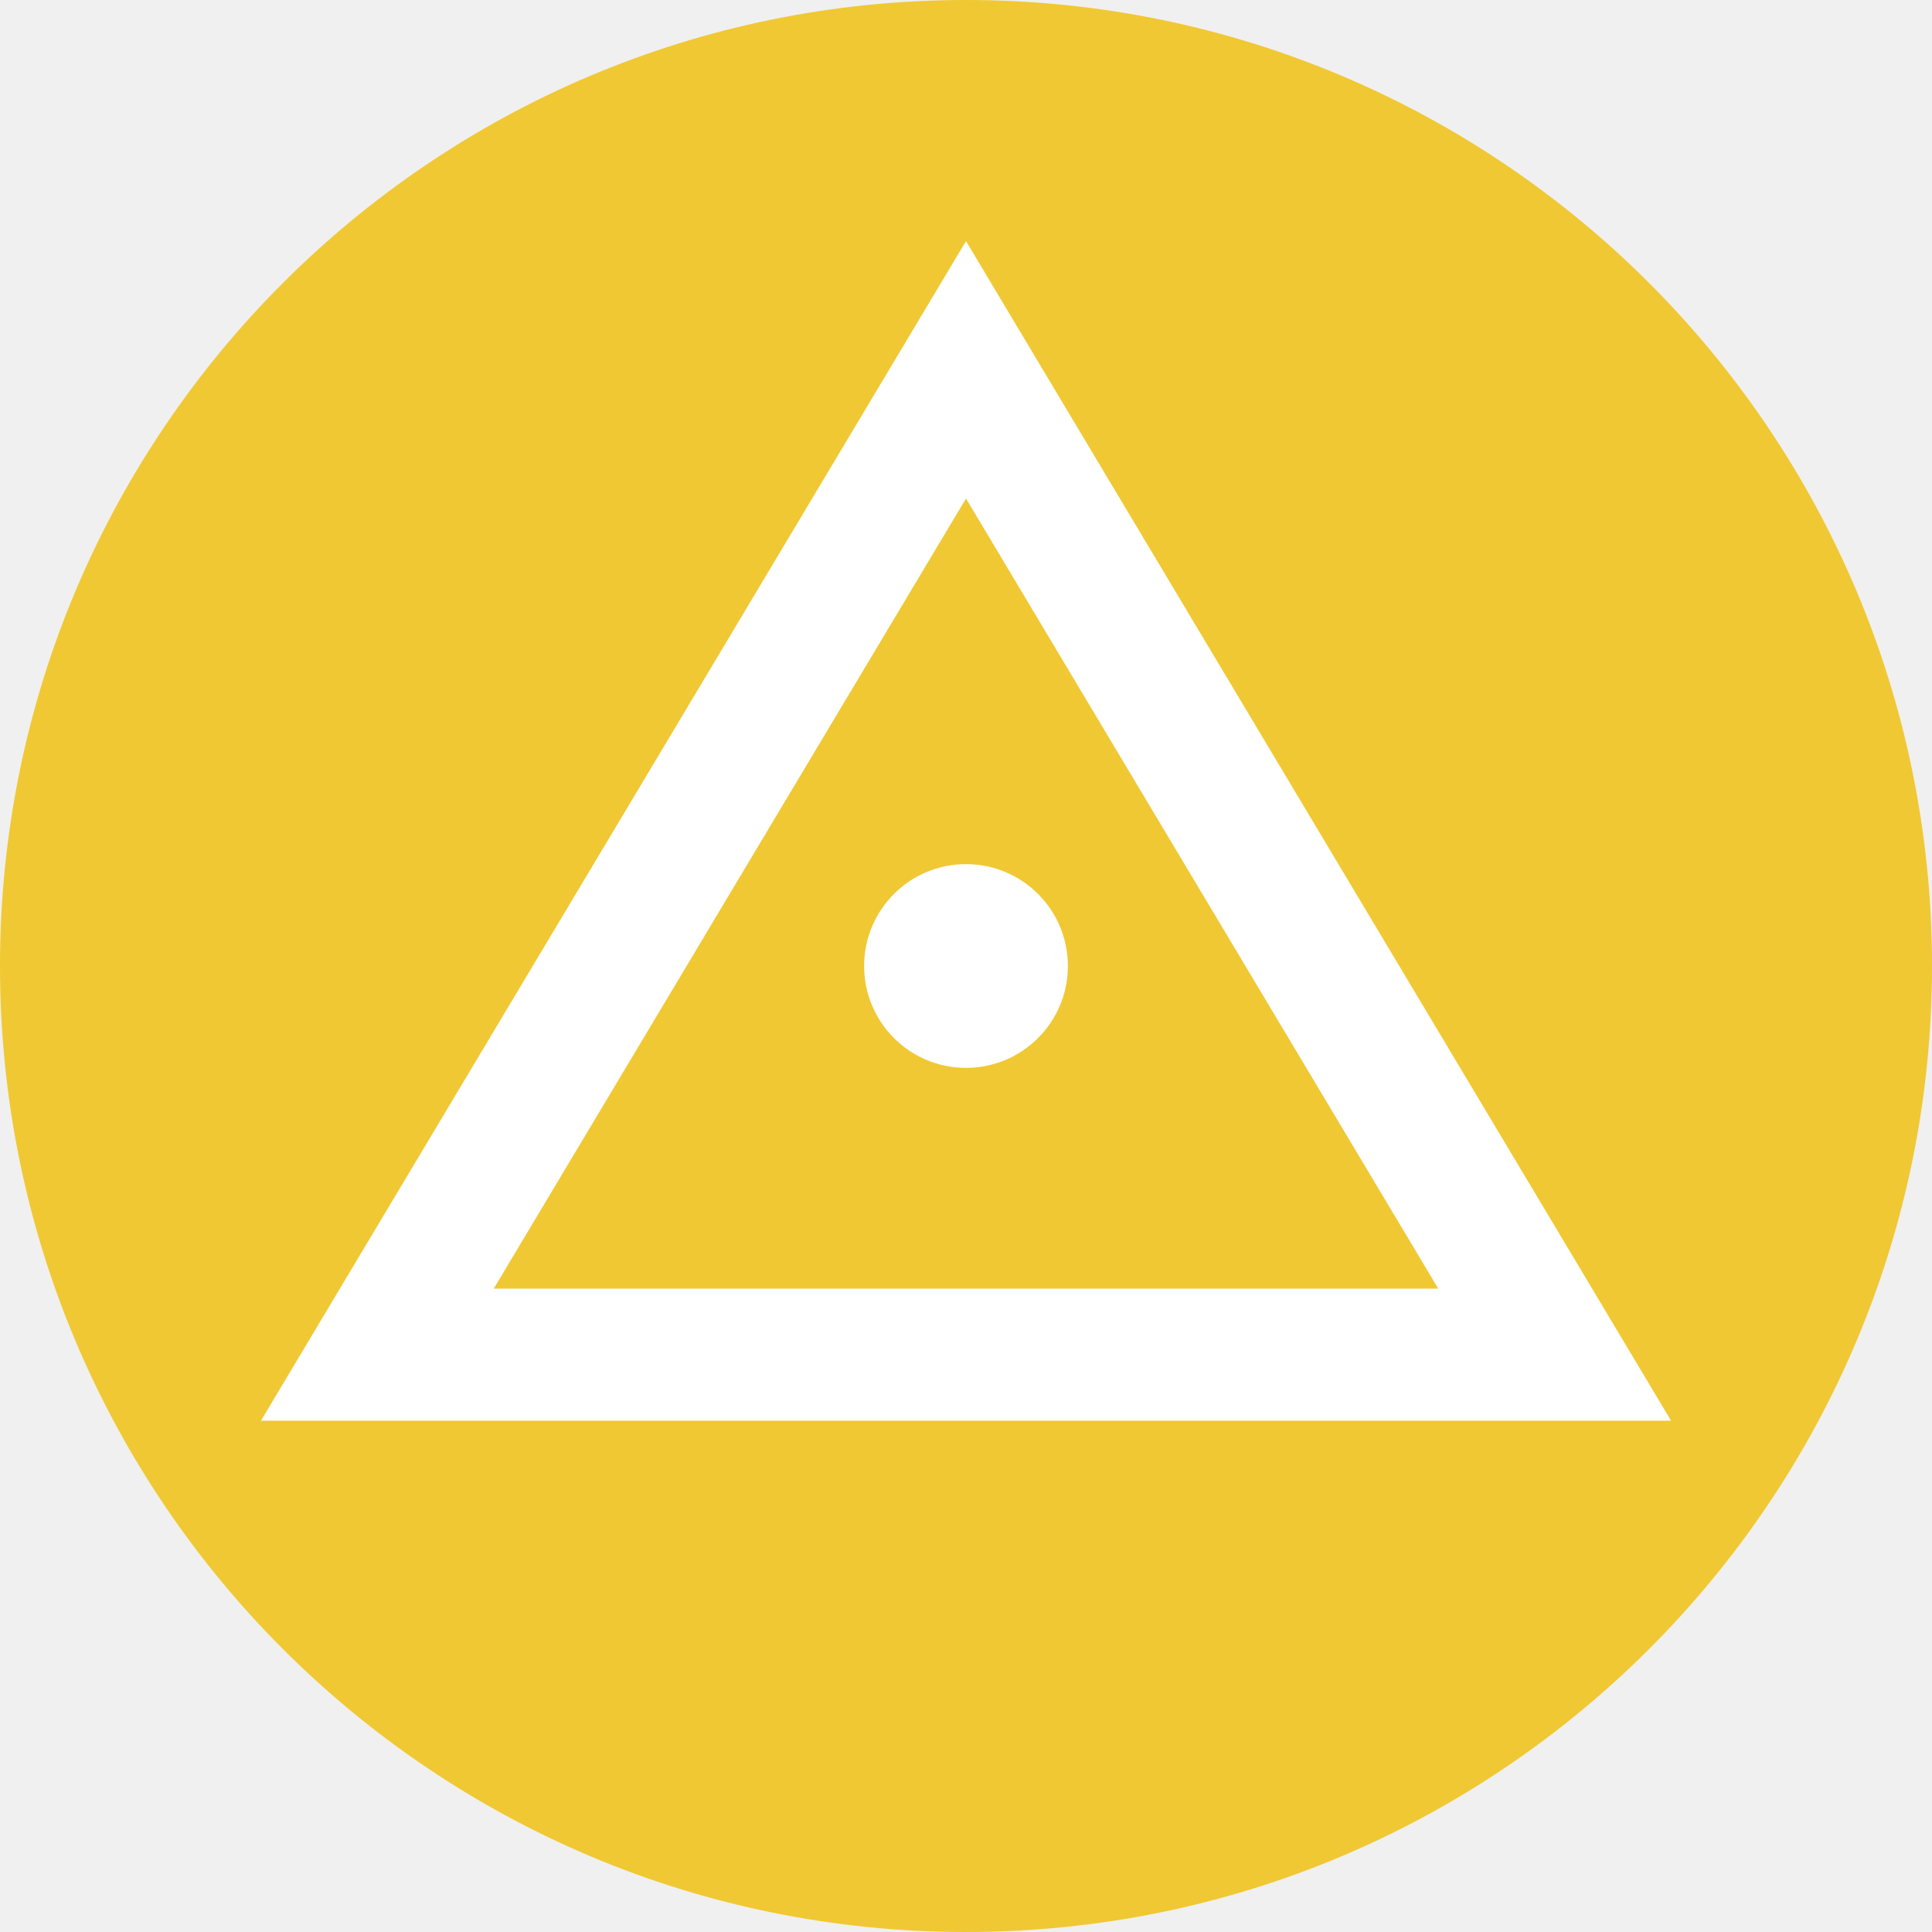
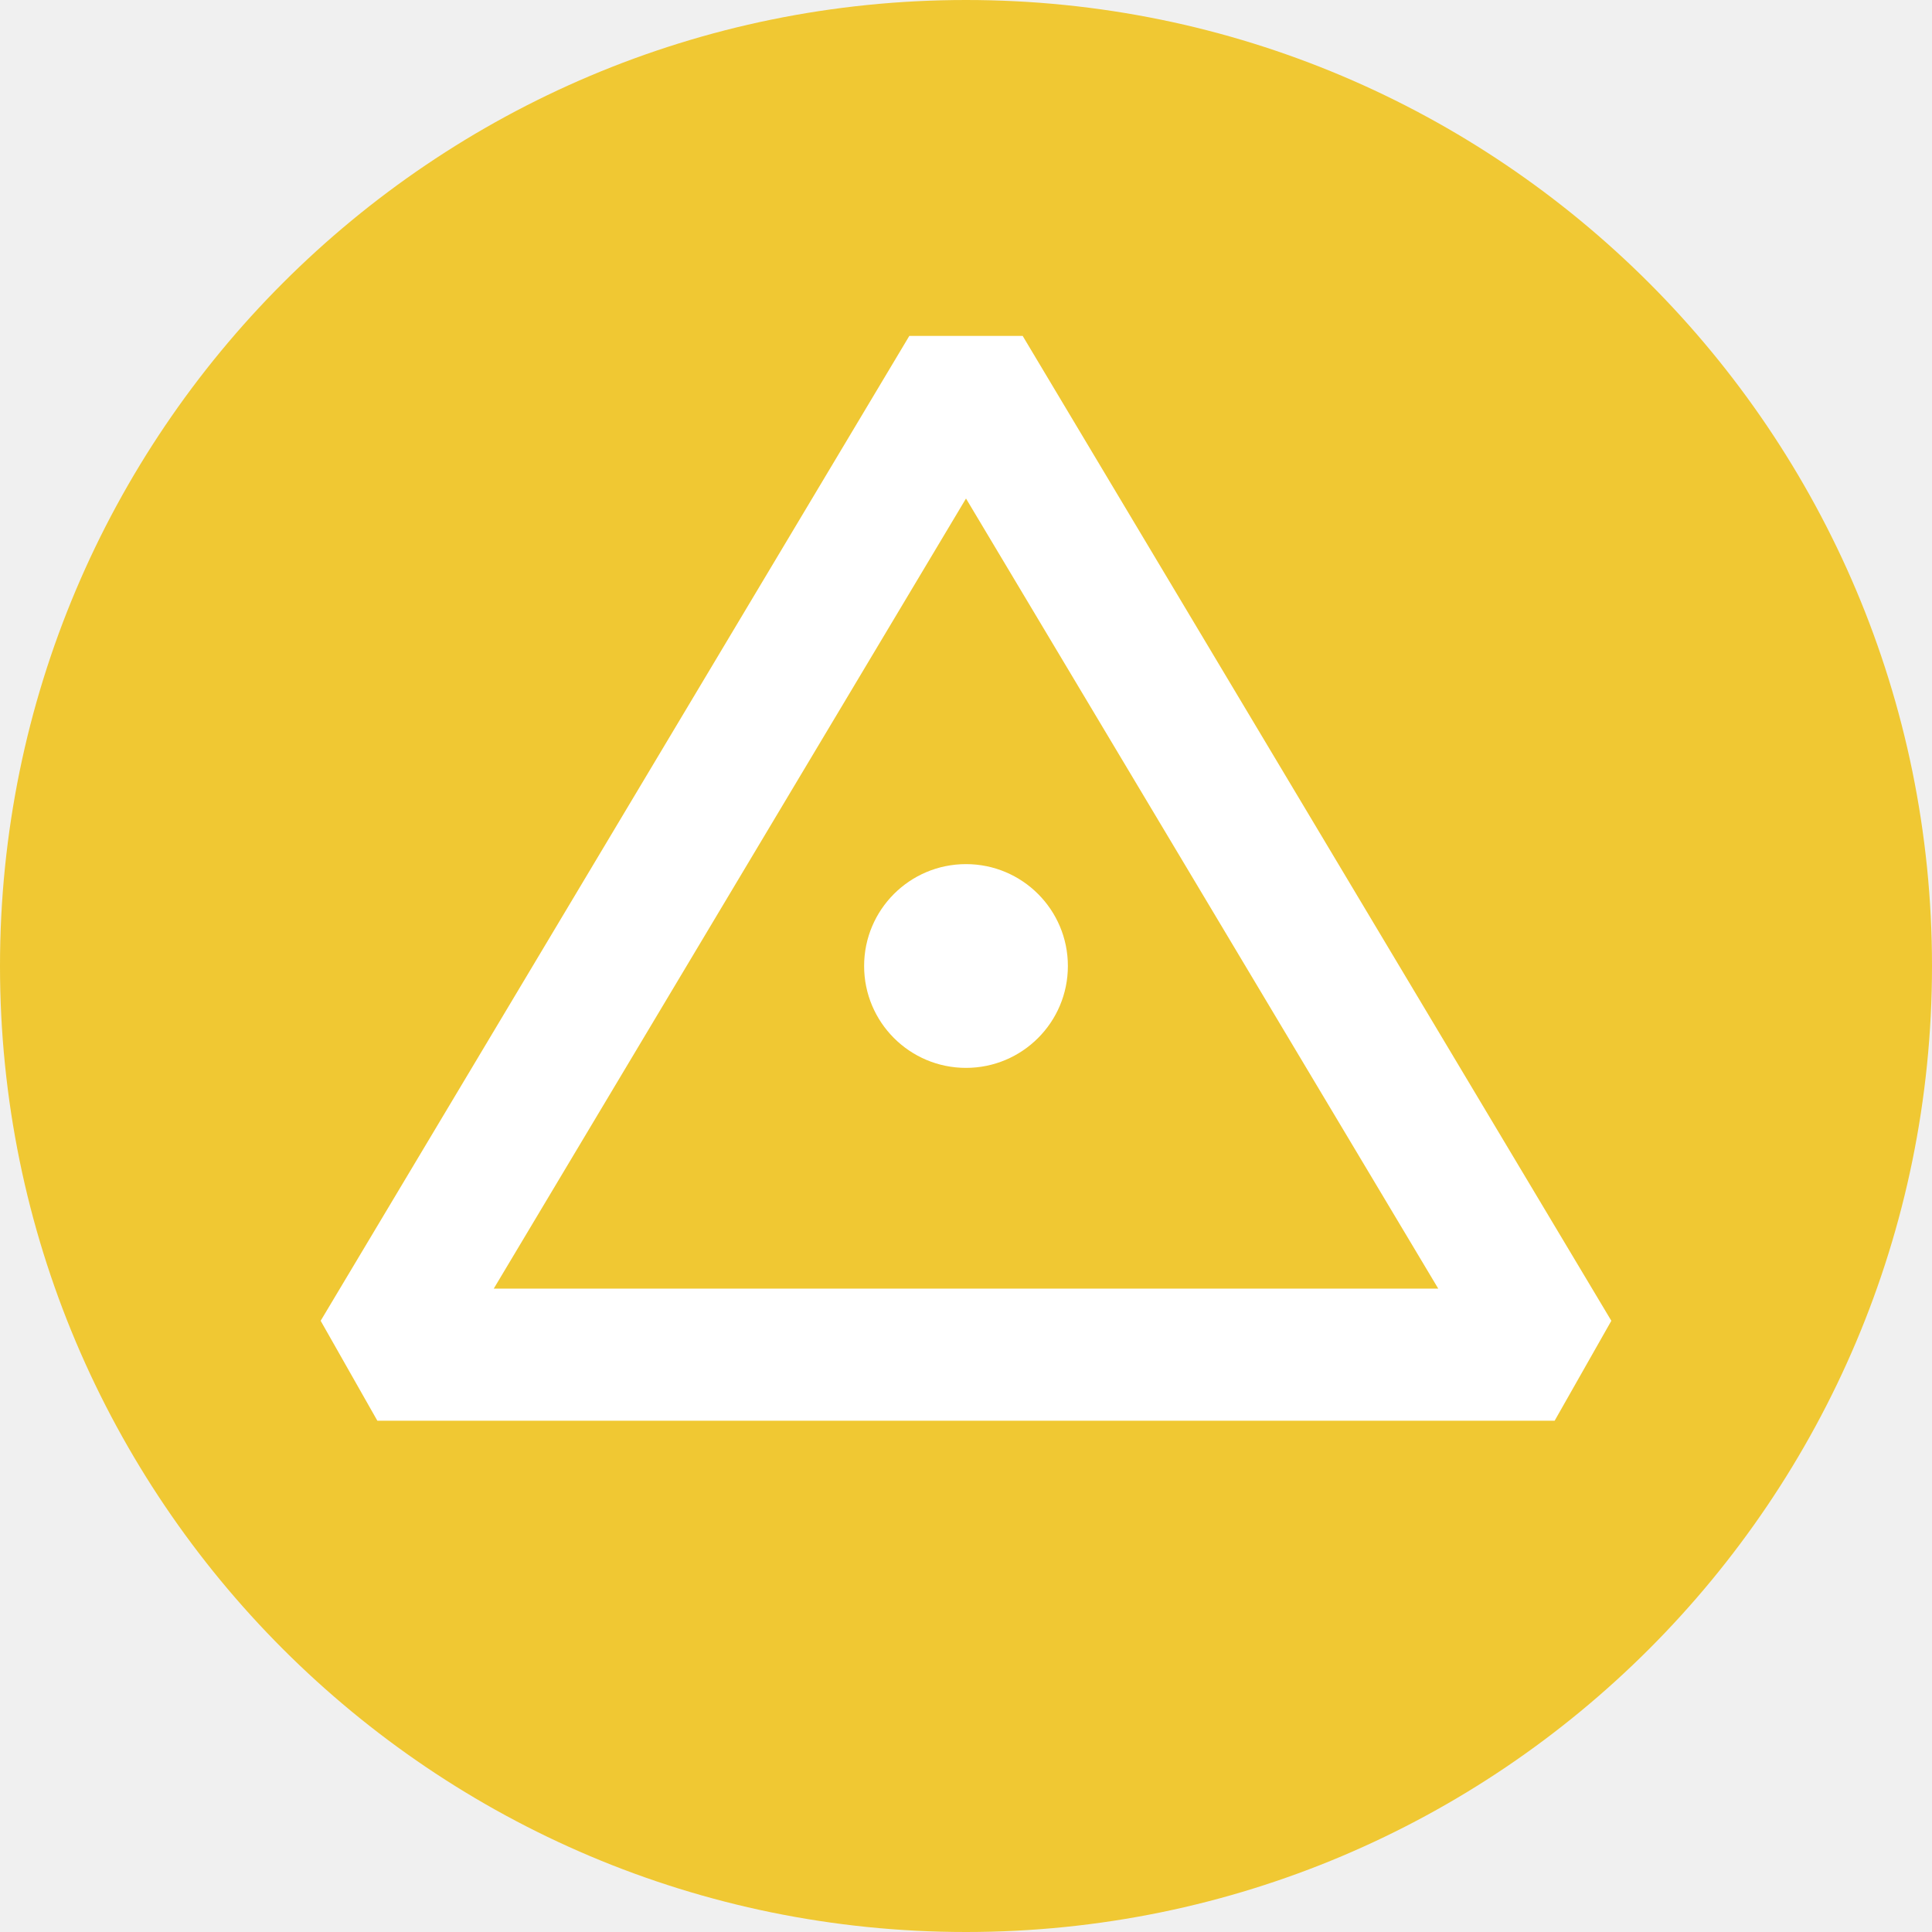
<svg xmlns="http://www.w3.org/2000/svg" width="512px" height="512px" viewBox="0 0 512 512" version="1.1">
  <description>Created with Sketch (http://www.bohemiancoding.com/sketch)</description>
  <defs />
  <g id="Page-1" stroke="none" stroke-width="1" fill="none" fill-rule="evenodd">
    <circle id="Oval-2" fill="#F0C833" cx="256" cy="256" r="256" />
-     <polygon id="Triangle-1" stroke="#FFFFFF" stroke-width="35" points="256 98 412 359 100 359 " />
+     <polygon id="Triangle-1" stroke="#FFFFFF" stroke-width="35" stroke-linecap="round" stroke-linejoin="bevel" points="256 98 412 359 100 359 " />
    <circle id="Oval-1" fill="#FFFFFF" cx="256" cy="256" r="27" />
  </g>
</svg>
